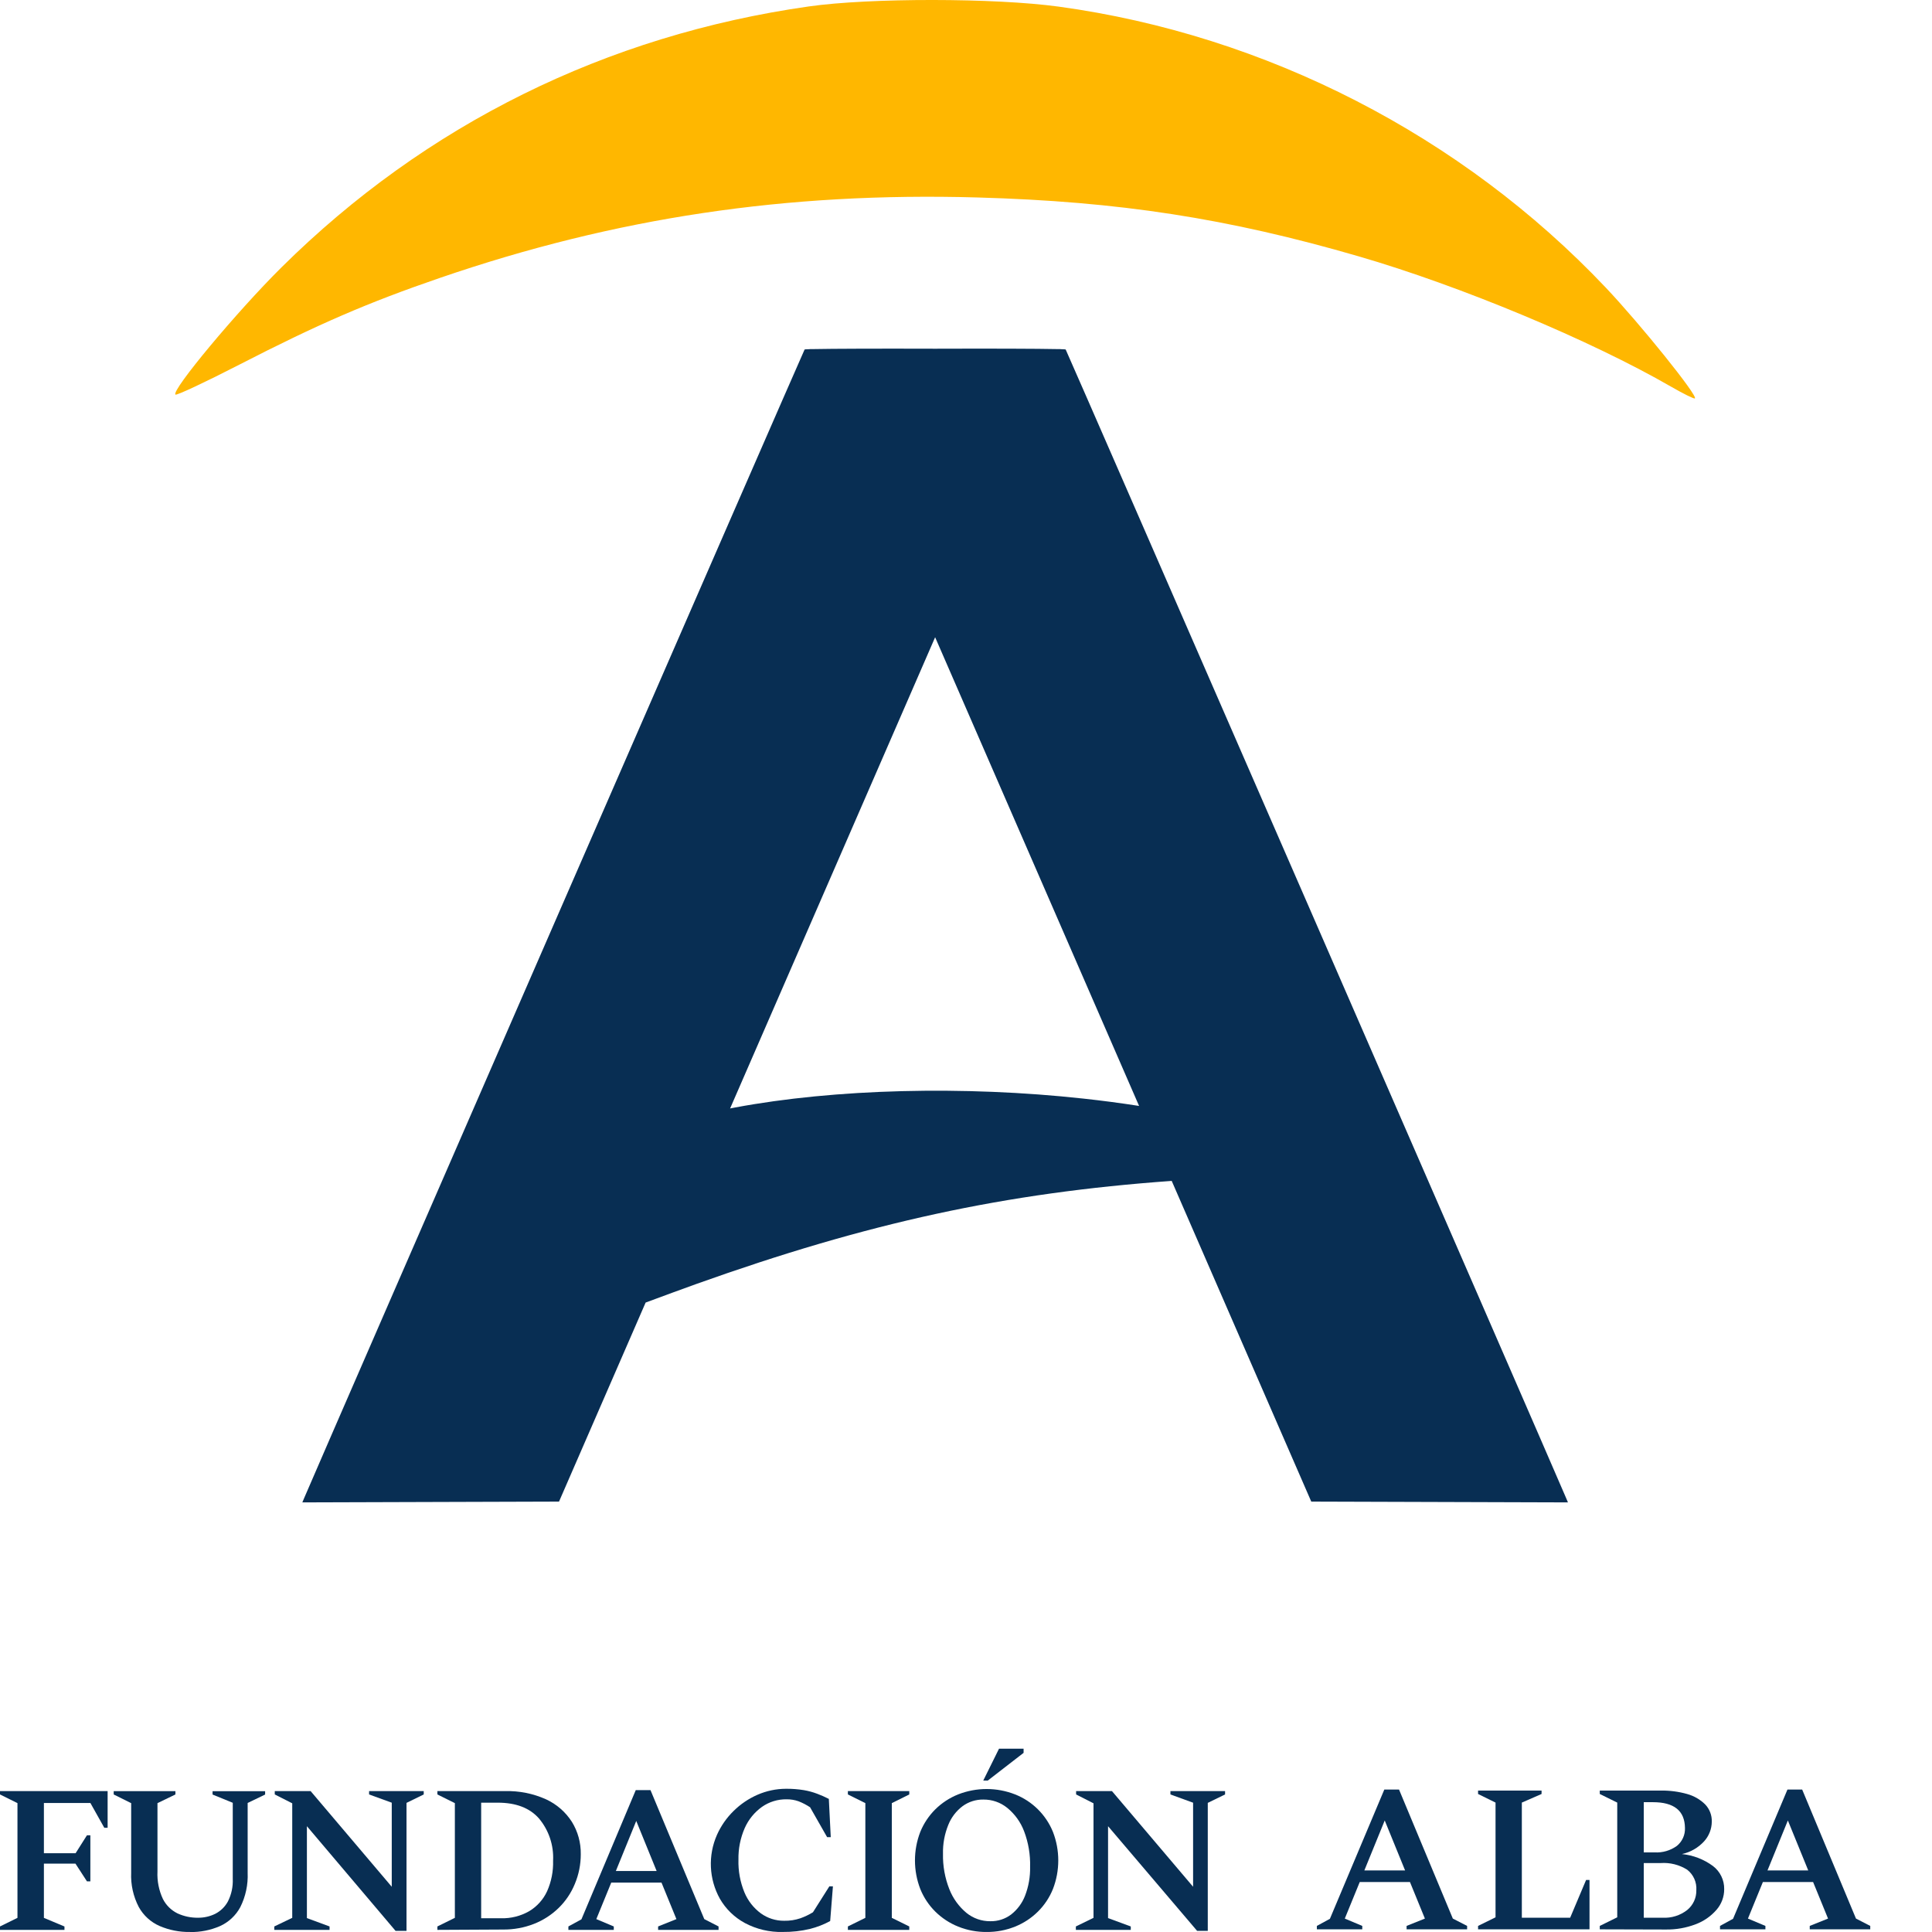
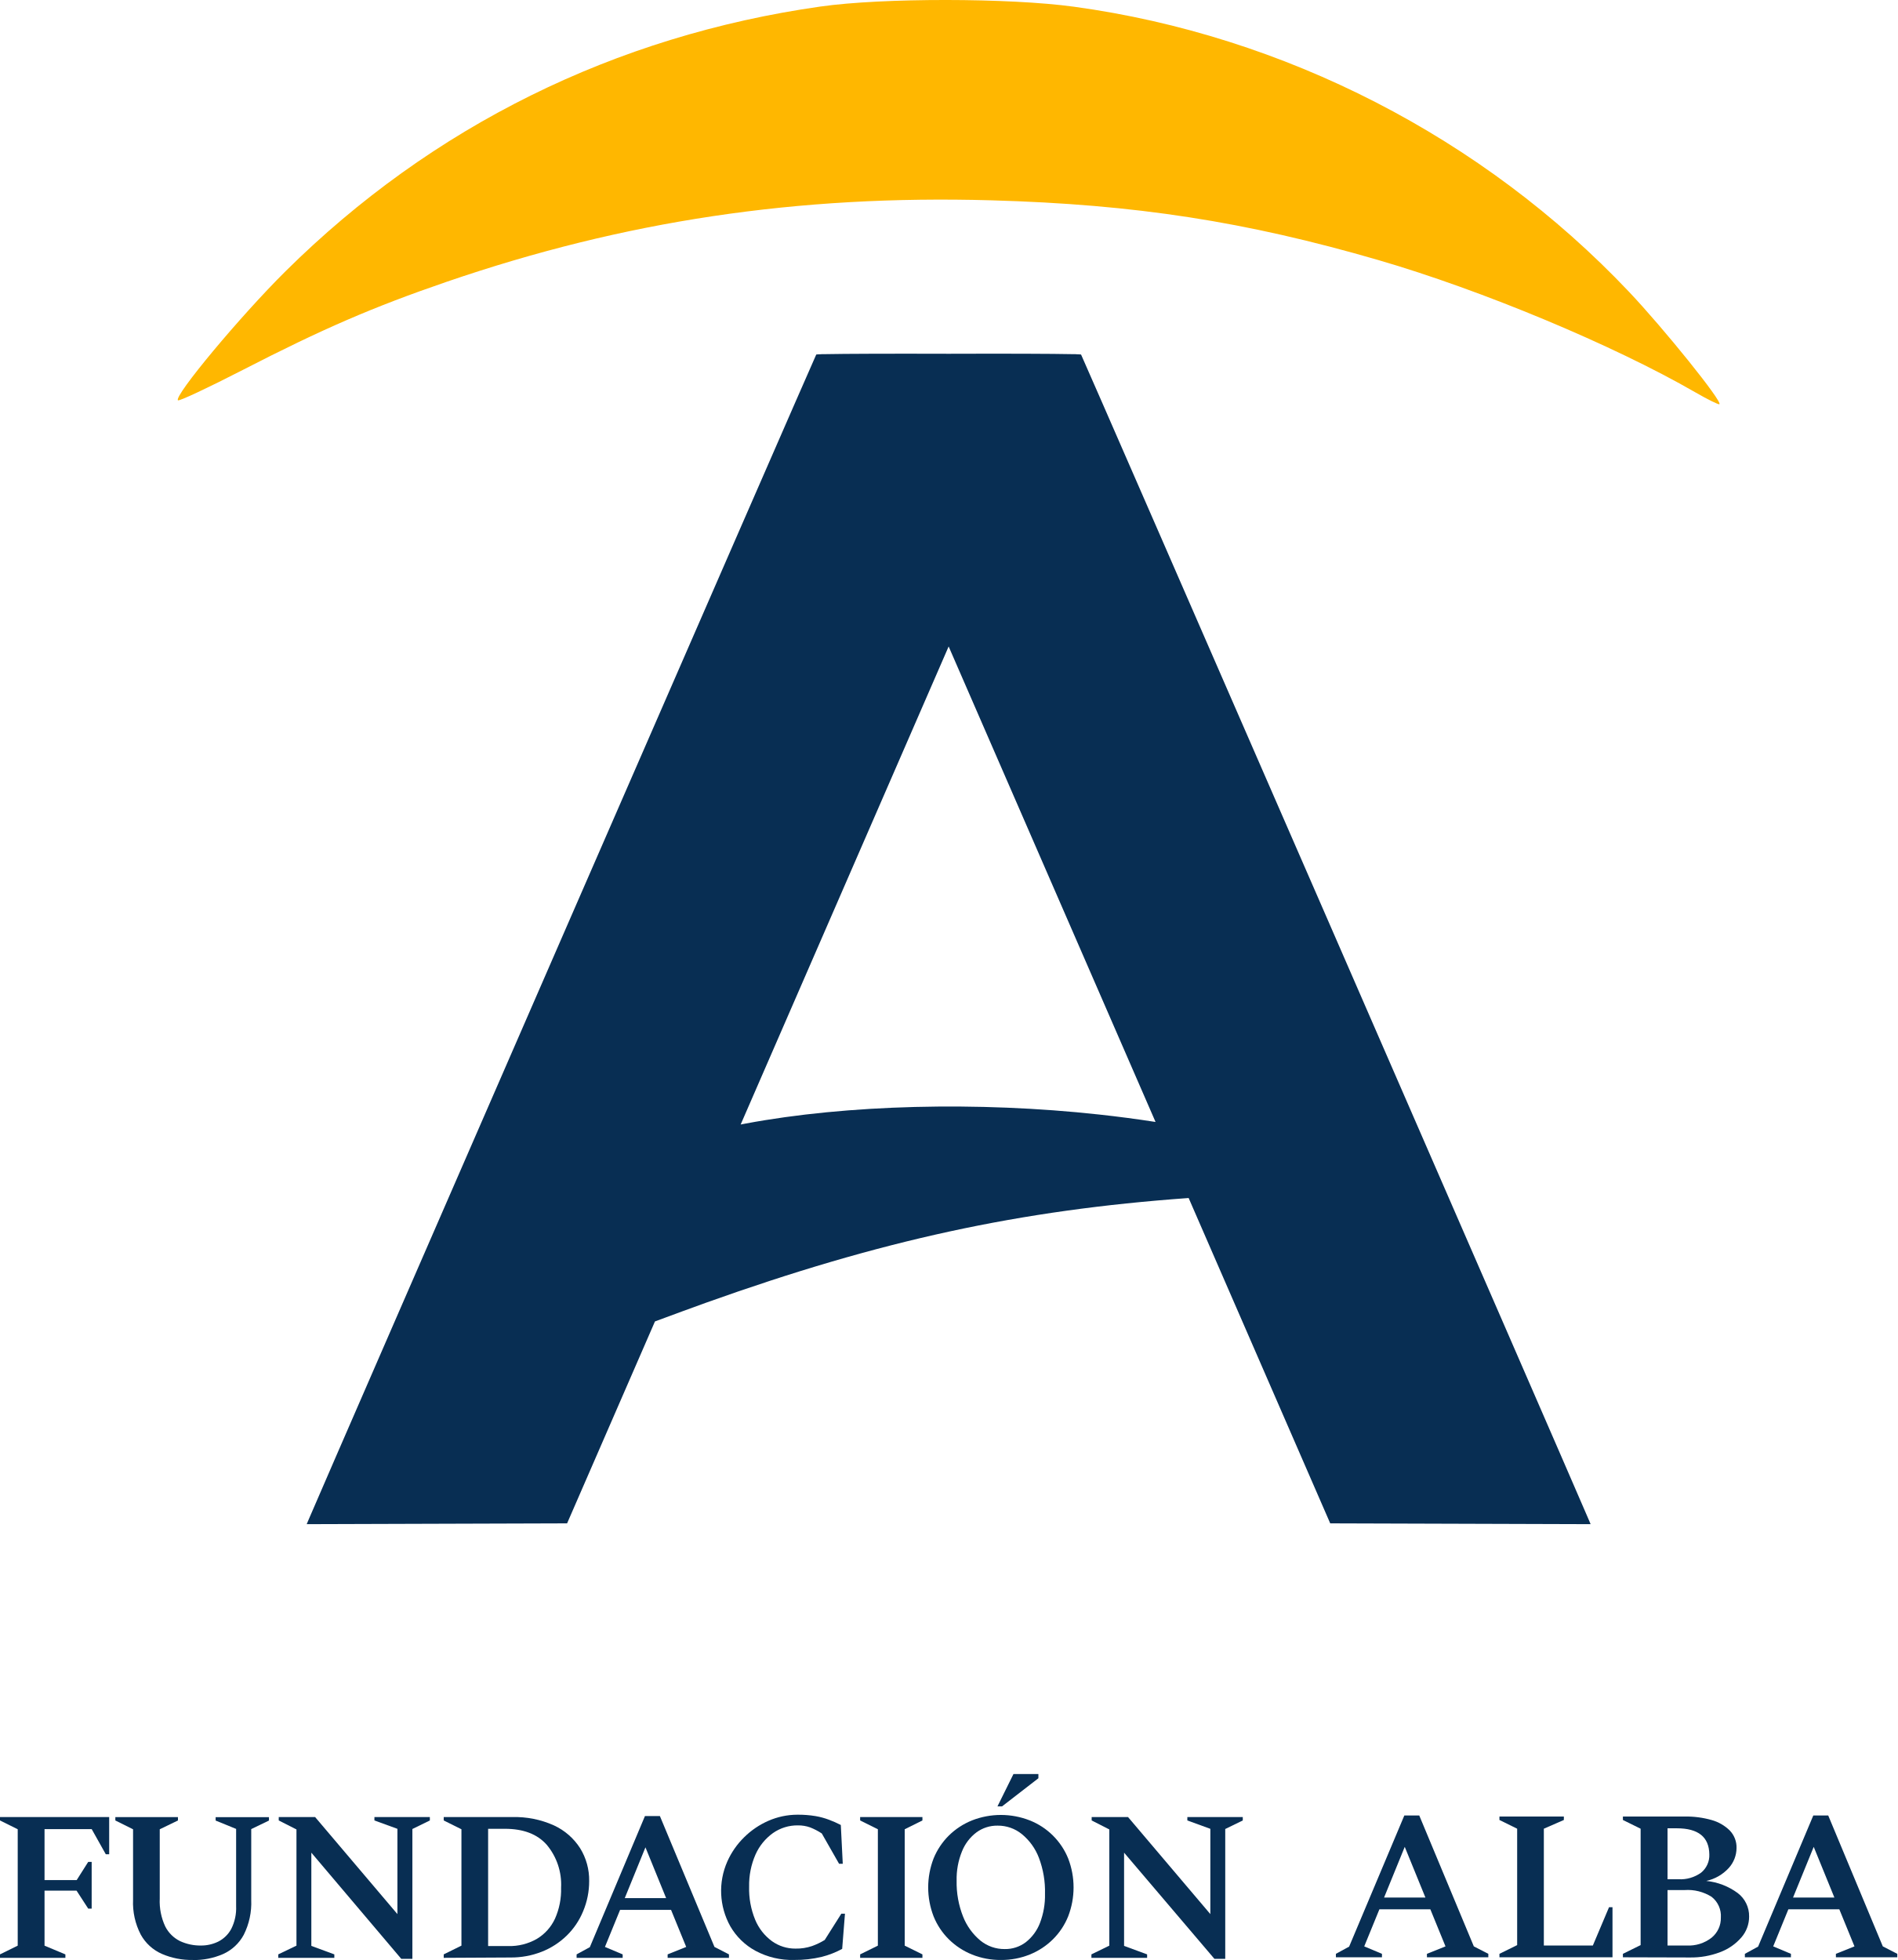
- <svg xmlns="http://www.w3.org/2000/svg" width="99.049mm" height="99.049mm" viewBox="0 0 99.049 99.049" version="1.1" id="svg1">
+ <svg xmlns="http://www.w3.org/2000/svg" width="95.884mm" height="99.049mm" viewBox="0 0 95.884 99.049" version="1.1" id="svg1">
  <defs id="defs1" />
-   <g id="layer1" style="display:none" transform="translate(-98.97568,-26.82518)">
-     <circle style="fill:none;stroke:#494949;stroke-width:0.265;stroke-dasharray:0.794, 0.794;stroke-dashoffset:0;stroke-opacity:1" id="circle8" cx="-75.841" cy="148.5" r="49.392" transform="rotate(-90)" />
-     <circle style="fill:none;stroke:#494949;stroke-width:0.265;stroke-dasharray:0.794, 0.794;stroke-dashoffset:0;stroke-opacity:1" id="circle14" cx="-75.841" cy="148.5" r="30.419" transform="rotate(-90)" />
-     <circle style="fill:none;stroke:#494949;stroke-width:0.265;stroke-dasharray:0.794, 0.794;stroke-dashoffset:0;stroke-opacity:1" id="circle16" cx="-117.116" cy="148.5" r="79.704" transform="rotate(-90)" />
-     <circle style="fill:none;stroke:#494949;stroke-width:0.265;stroke-dasharray:0.794, 0.794;stroke-dashoffset:0;stroke-opacity:1" id="circle2-0" cx="-41.478" cy="148.5" r="3.814" transform="rotate(-90)" />
-     <circle style="display:inline;fill:none;stroke:#494949;stroke-width:0.265;stroke-dasharray:0.794, 0.794;stroke-dashoffset:0;stroke-opacity:1" id="circle1" cx="-113.968" cy="148.5" r="7.619" transform="rotate(-90)" />
-     <path style="fill:none;stroke:#494949;stroke-width:0.265;stroke-dasharray:0.794, 0.794;stroke-dashoffset:0;stroke-opacity:1;paint-order:fill markers stroke" d="M 200.373,45.335 H 92.842" id="path3" />
-     <path style="fill:none;stroke:#494949;stroke-width:0.265;stroke-dasharray:0.794, 0.794;stroke-dashoffset:0;stroke-opacity:1;paint-order:fill markers stroke" d="M 237.762,106.35 H 63.12" id="path4" />
-     <path style="fill:none;stroke:#494949;stroke-width:0.265;stroke-dasharray:0.794, 0.794;stroke-dashoffset:0;stroke-opacity:1;paint-order:fill markers stroke" d="M 99.108,20.269 V 194.912" id="path5" />
-     <path style="fill:none;stroke:#494949;stroke-width:0.265;stroke-dasharray:0.794, 0.794;stroke-dashoffset:0;stroke-opacity:1;paint-order:fill markers stroke" d="M 197.892,20.269 V 194.912" id="path6" />
-     <path style="fill:none;stroke:#494949;stroke-width:0.265;stroke-dasharray:0.794, 0.794;stroke-dashoffset:0;stroke-opacity:1;paint-order:fill markers stroke" d="M 237.762,121.587 H 63.12" id="path7" />
-   </g>
-   <g id="layer2" style="display:inline" transform="matrix(0.9680458,0,0,0.9680458,-95.81298,-25.96801)">
+   <g id="layer2" style="display:inline" transform="matrix(0.9680458,0,0,0.9680458,-95.813,-25.96801)">
    <g id="g4">
      <path id="path18" style="fill:#082e53;fill-opacity:1;stroke:none;stroke-width:0.083" d="m 148.395,45.293 c -2.869,-0.009 -5.351,-3.4e-5 -6.345,0.02 l -0.19,6.71e-4 0.002,0.003 c -0.173,0.005 -0.268,0.01 -0.274,0.017 -0.044,0.045 -25.44,58.329 -26.486,60.787 l -0.115,0.271 6.797,-0.021 6.797,-0.021 4.587,-10.541 c 0.811,-0.302 2.018,-0.745 2.654,-0.973 9.139,-3.265 16.393,-4.839 25.207,-5.47 l 7.391,16.984 6.797,0.021 6.797,0.021 -0.115,-0.271 c -1.046,-2.458 -26.442,-60.742 -26.486,-60.787 -0.007,-0.005 -0.101,-0.012 -0.274,-0.017 l 0.001,-0.003 -0.187,-6.71e-4 c -0.991,-0.021 -3.475,-0.03 -6.347,-0.02 h -0.105 z m 0.105,15.28 6.64,15.259 4.161,9.563 c -1.017,-0.157 -1.924,-0.276 -2.946,-0.388 -6.336,-0.692 -13.158,-0.518 -18.45,0.471 -0.1,0.019 -0.187,0.035 -0.263,0.05 l 4.219,-9.696 z" />
      <path style="fill:#ffb700;fill-opacity:1;stroke:none;stroke-width:22.789;stroke-dasharray:0.236, 0.709;stroke-dashoffset:0;stroke-opacity:1;paint-order:fill markers stroke" d="m 187.474,47.303 c -4.242,-2.451 -11.156,-5.337 -16.536,-6.9 -6.939,-2.017 -12.699,-2.907 -20.197,-3.12 -10.112,-0.288 -19.169,1.068 -28.465,4.259 -3.833,1.316 -6.455,2.45 -10.635,4.6 -1.8,0.926 -3.319,1.637 -3.375,1.581 -0.224,-0.224 3.261,-4.404 5.617,-6.738 7.635,-7.564 17.193,-12.293 27.928,-13.819 3.226,-0.459 9.845,-0.454 13.233,0.01 10.98,1.502 21.352,6.83 28.973,14.881 1.838,1.942 4.896,5.744 4.72,5.869 -0.045,0.032 -0.614,-0.248 -1.263,-0.624 z" id="path19" />
      <g id="g20" transform="matrix(0.6263291,0,0,0.6263291,57.9142,43.35228)">
        <g id="g1" style="display:inline;fill:#082e53;fill-opacity:1" transform="matrix(1.910669,0,0,1.910669,-34.99611,-246.4318)">
          <path class="cls-1" d="m 52.628,200.572 v -0.151 l 0.773,-0.381 v -5.077 l -0.773,-0.384 v -0.148 h 4.763 v 1.622 H 57.243 l -0.614,-1.095 h -2.058 v 2.223 h 1.402 l 0.503,-0.794 h 0.151 v 2.037 h -0.151 l -0.508,-0.783 h -1.397 v 2.4 l 0.91,0.381 v 0.151 z" id="path22" style="fill:#082e53;fill-opacity:1;stroke-width:0.265" />
          <path class="cls-1" d="m 61.037,200.665 a 3.262,3.262 0 0 1 -1.347,-0.265 1.942,1.942 0 0 1 -0.921,-0.841 3.008,3.008 0 0 1 -0.336,-1.521 v -3.074 l -0.773,-0.384 v -0.148 h 2.731 v 0.148 l -0.794,0.384 v 3.022 a 2.58,2.58 0 0 0 0.241,1.22 1.437,1.437 0 0 0 0.648,0.638 2.117,2.117 0 0 0 0.908,0.191 1.699,1.699 0 0 0 0.757,-0.172 1.323,1.323 0 0 0 0.564,-0.55 2.019,2.019 0 0 0 0.214,-1 v -3.365 l -0.894,-0.365 v -0.148 h 2.326 v 0.148 l -0.773,0.373 v 3.088 a 3.098,3.098 0 0 1 -0.325,1.521 1.913,1.913 0 0 1 -0.902,0.841 3.175,3.175 0 0 1 -1.323,0.262 z" id="path23" style="fill:#082e53;fill-opacity:1;stroke-width:0.265" />
          <path class="cls-1" d="m 64.767,200.572 v -0.151 l 0.794,-0.381 v -5.069 l -0.773,-0.392 v -0.148 h 1.587 l 3.59,4.233 v -3.72 l -1.003,-0.365 v -0.148 h 2.418 v 0.148 l -0.762,0.373 v 5.665 h -0.484 l -3.924,-4.633 v 4.067 l 1.003,0.37 v 0.151 z" id="path24" style="fill:#082e53;fill-opacity:1;stroke-width:0.265" />
          <path class="cls-1" d="m 71.985,200.572 v -0.151 l 0.773,-0.381 v -5.077 l -0.773,-0.384 v -0.148 h 2.987 a 4.154,4.154 0 0 1 1.818,0.362 2.701,2.701 0 0 1 1.146,0.997 2.646,2.646 0 0 1 0.394,1.431 3.376,3.376 0 0 1 -0.265,1.323 3.154,3.154 0 0 1 -0.714,1.058 3.278,3.278 0 0 1 -1.09,0.704 3.649,3.649 0 0 1 -1.363,0.251 z m 2.67,-5.628 h -0.733 v 5.114 h 0.873 a 2.381,2.381 0 0 0 1.251,-0.312 2.011,2.011 0 0 0 0.794,-0.884 3.098,3.098 0 0 0 0.265,-1.352 2.696,2.696 0 0 0 -0.627,-1.871 c -0.413,-0.466 -1.021,-0.696 -1.823,-0.696 z" id="path25" style="fill:#082e53;fill-opacity:1;stroke-width:0.265" />
          <path class="cls-1" d="m 77.782,200.572 v -0.151 l 0.577,-0.315 2.405,-5.72 h 0.651 l 2.381,5.71 0.632,0.325 v 0.151 h -2.675 v -0.151 l 0.81,-0.325 -0.661,-1.617 h -2.223 l -0.661,1.617 0.773,0.325 v 0.151 z m 2.101,-2.606 h 1.804 l -0.902,-2.215 z" id="path26" style="fill:#082e53;fill-opacity:1;stroke-width:0.265" />
          <path class="cls-1" d="m 87.27,200.665 a 3.392,3.392 0 0 1 -1.68,-0.397 2.831,2.831 0 0 1 -1.106,-1.077 3.175,3.175 0 0 1 -0.127,-2.823 3.44,3.44 0 0 1 0.736,-1.058 3.506,3.506 0 0 1 1.058,-0.717 3.175,3.175 0 0 1 1.262,-0.265 4.614,4.614 0 0 1 0.794,0.061 3.175,3.175 0 0 1 0.585,0.159 4.868,4.868 0 0 1 0.516,0.228 l 0.085,1.693 h -0.161 l -0.754,-1.323 a 2.738,2.738 0 0 0 -0.511,-0.265 1.54,1.54 0 0 0 -0.529,-0.087 1.852,1.852 0 0 0 -1.087,0.333 2.297,2.297 0 0 0 -0.765,0.939 3.326,3.326 0 0 0 -0.278,1.397 3.537,3.537 0 0 0 0.265,1.45 2.199,2.199 0 0 0 0.73,0.931 1.736,1.736 0 0 0 1.027,0.325 2.117,2.117 0 0 0 0.722,-0.111 2.979,2.979 0 0 0 0.553,-0.265 l 0.725,-1.146 h 0.159 l -0.122,1.535 a 3.866,3.866 0 0 1 -0.889,0.347 4.953,4.953 0 0 1 -1.206,0.135 z" id="path27" style="fill:#082e53;fill-opacity:1;stroke-width:0.265" />
          <path class="cls-1" d="m 90.151,200.572 v -0.151 l 0.773,-0.381 v -5.077 l -0.773,-0.384 v -0.148 h 2.717 v 0.148 l -0.773,0.384 v 5.077 l 0.773,0.381 v 0.151 z" id="path28" style="fill:#082e53;fill-opacity:1;stroke-width:0.265" />
          <path class="cls-1" d="m 96.292,200.665 a 3.297,3.297 0 0 1 -1.262,-0.238 3.074,3.074 0 0 1 -1.008,-0.661 2.971,2.971 0 0 1 -0.667,-1.003 3.506,3.506 0 0 1 0,-2.527 3.014,3.014 0 0 1 0.667,-1 3.069,3.069 0 0 1 1.008,-0.659 3.455,3.455 0 0 1 2.521,0 2.998,2.998 0 0 1 1.675,1.659 3.506,3.506 0 0 1 0,2.527 2.971,2.971 0 0 1 -0.667,1.003 3.048,3.048 0 0 1 -1.008,0.661 3.294,3.294 0 0 1 -1.259,0.238 z m 0.167,-0.476 a 1.476,1.476 0 0 0 0.915,-0.296 1.95,1.95 0 0 0 0.619,-0.836 3.342,3.342 0 0 0 0.222,-1.275 4.13,4.13 0 0 0 -0.265,-1.572 2.463,2.463 0 0 0 -0.746,-1.037 1.648,1.648 0 0 0 -1.058,-0.368 1.516,1.516 0 0 0 -0.921,0.294 1.929,1.929 0 0 0 -0.632,0.831 3.191,3.191 0 0 0 -0.233,1.275 4.035,4.035 0 0 0 0.283,1.572 2.601,2.601 0 0 0 0.754,1.042 1.648,1.648 0 0 0 1.061,0.37 z m -0.318,-6.223 0.699,-1.413 h 1.087 v 0.185 l -1.587,1.228 z" id="path29" style="fill:#082e53;fill-opacity:1;stroke-width:0.265" />
          <path class="cls-1" d="m 100.24,200.572 v -0.151 l 0.781,-0.381 v -5.069 l -0.77,-0.392 v -0.148 h 1.587 l 3.59,4.233 v -3.72 l -1.003,-0.365 v -0.148 h 2.418 v 0.148 l -0.765,0.373 v 5.665 h -0.471 l -3.942,-4.633 v 4.067 l 1.005,0.37 v 0.151 z" id="path30" style="fill:#082e53;fill-opacity:1;stroke-width:0.265" />
        </g>
        <g id="g2" style="display:inline;fill:#082e53;fill-opacity:1" transform="matrix(1.910669,0,0,1.910669,-30.14175,-246.6551)">
          <path class="cls-1" d="m 108.365,200.665 v -0.151 l 0.577,-0.315 2.408,-5.72 h 0.651 l 2.381,5.71 0.632,0.325 v 0.151 h -2.678 v -0.151 l 0.81,-0.325 -0.661,-1.617 h -2.223 l -0.661,1.617 0.773,0.325 v 0.151 z m 2.101,-2.606 h 1.804 l -0.902,-2.212 z" id="path31" style="fill:#082e53;fill-opacity:1;stroke-width:0.265" />
          <path class="cls-1" d="m 115.499,200.665 v -0.151 l 0.773,-0.381 v -5.077 l -0.773,-0.381 v -0.151 h 2.81 v 0.151 l -0.873,0.381 v 5.096 h 2.138 l 0.706,-1.672 h 0.151 v 2.185 z" id="path32" style="fill:#082e53;fill-opacity:1;stroke-width:0.265" />
          <path class="cls-1" d="m 120.885,200.665 v -0.151 l 0.773,-0.381 v -5.077 l -0.773,-0.381 v -0.151 h 2.715 a 4.072,4.072 0 0 1 1.154,0.153 1.826,1.826 0 0 1 0.794,0.458 1.058,1.058 0 0 1 0.294,0.767 1.307,1.307 0 0 1 -0.339,0.868 1.868,1.868 0 0 1 -0.982,0.564 2.781,2.781 0 0 1 1.373,0.529 1.259,1.259 0 0 1 0.497,1.024 1.381,1.381 0 0 1 -0.341,0.915 2.267,2.267 0 0 1 -0.921,0.638 3.54,3.54 0 0 1 -1.323,0.233 z m 2.352,-5.628 h -0.405 v 2.223 h 0.474 a 1.535,1.535 0 0 0 0.992,-0.288 0.971,0.971 0 0 0 0.357,-0.794 q -0.013,-1.14 -1.418,-1.14 z m 0.344,2.696 h -0.749 v 2.418 h 0.828 a 1.625,1.625 0 0 0 1.098,-0.344 1.098,1.098 0 0 0 0.4,-0.873 1.058,1.058 0 0 0 -0.405,-0.908 1.953,1.953 0 0 0 -1.172,-0.294 z" id="path33" style="fill:#082e53;fill-opacity:1;stroke-width:0.265" />
          <path class="cls-1" d="m 126.206,200.665 v -0.151 l 0.577,-0.315 2.408,-5.72 h 0.651 l 2.381,5.71 0.632,0.325 v 0.151 h -2.678 v -0.151 l 0.81,-0.325 -0.661,-1.617 h -2.223 l -0.661,1.617 0.773,0.325 v 0.151 z m 2.101,-2.606 h 1.804 l -0.902,-2.212 z" id="path34" style="fill:#082e53;fill-opacity:1;stroke-width:0.265" />
        </g>
      </g>
    </g>
  </g>
</svg>
